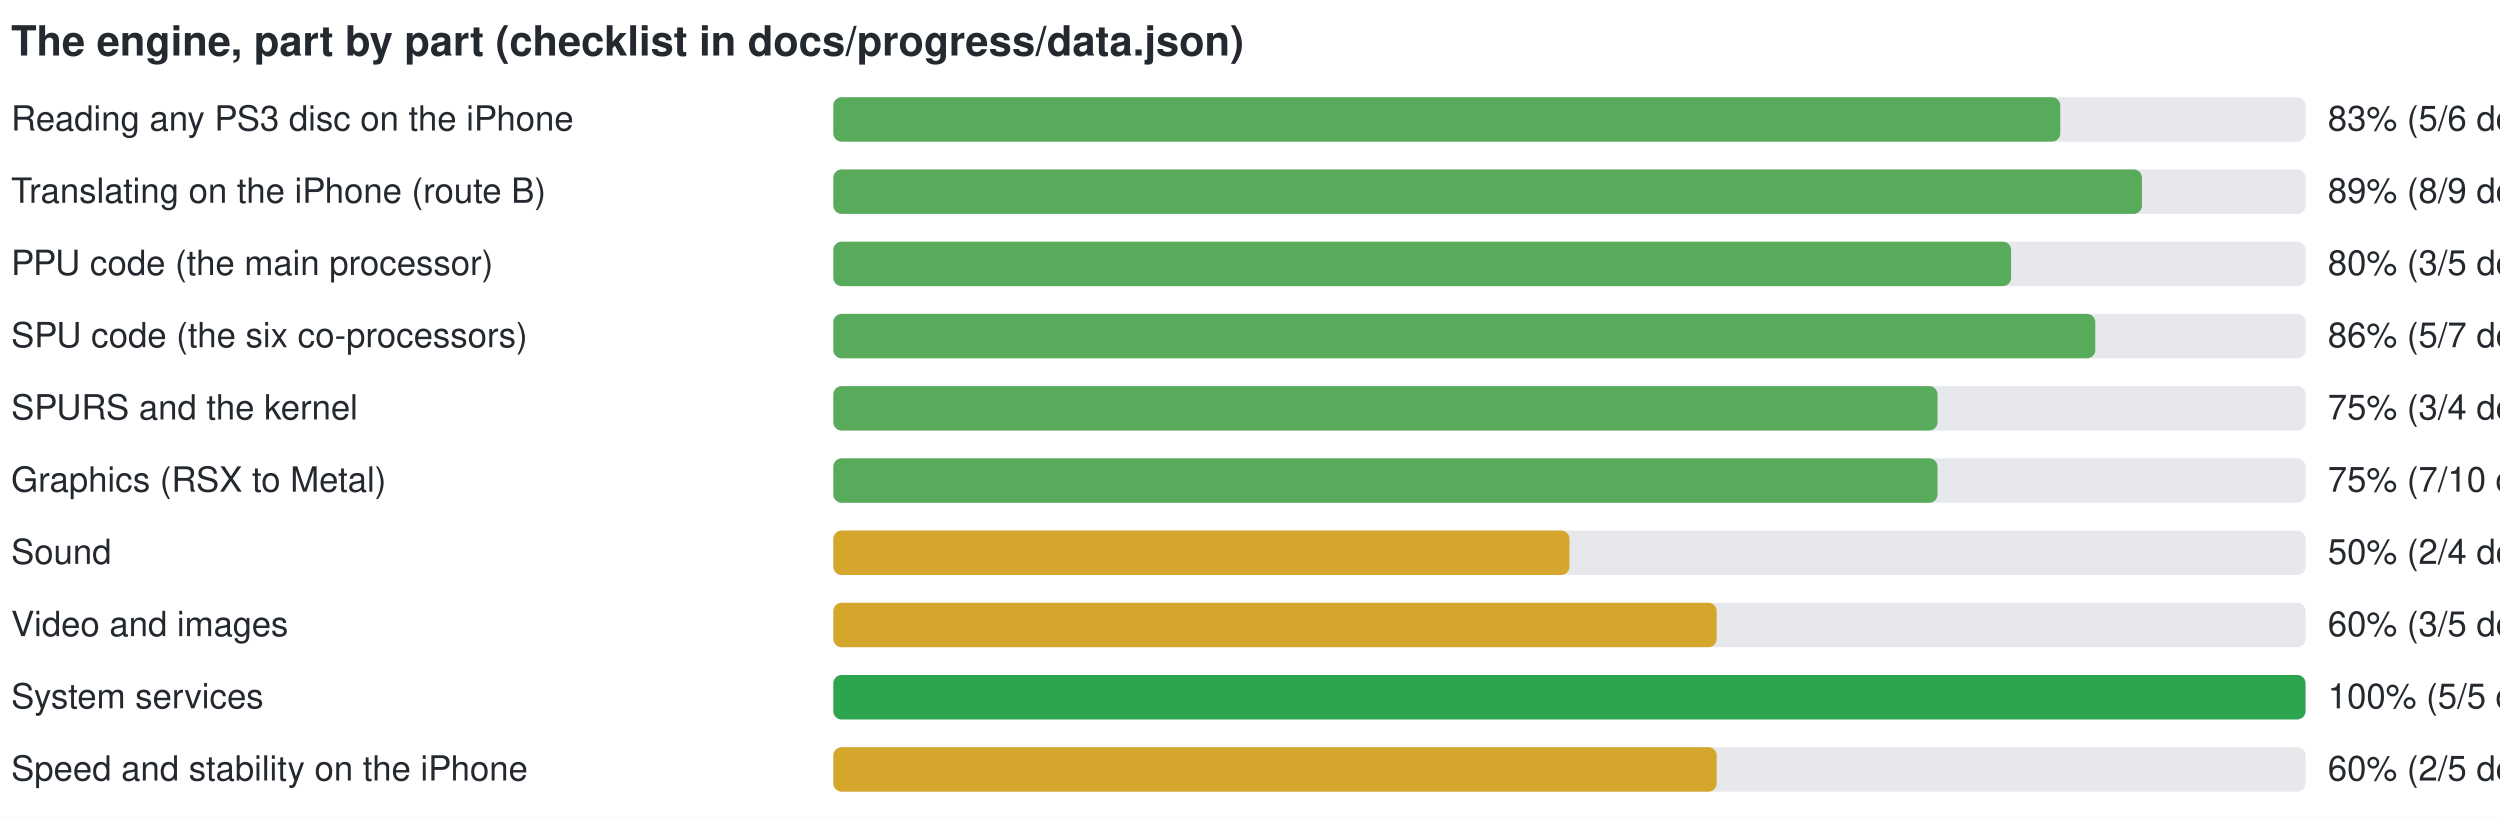
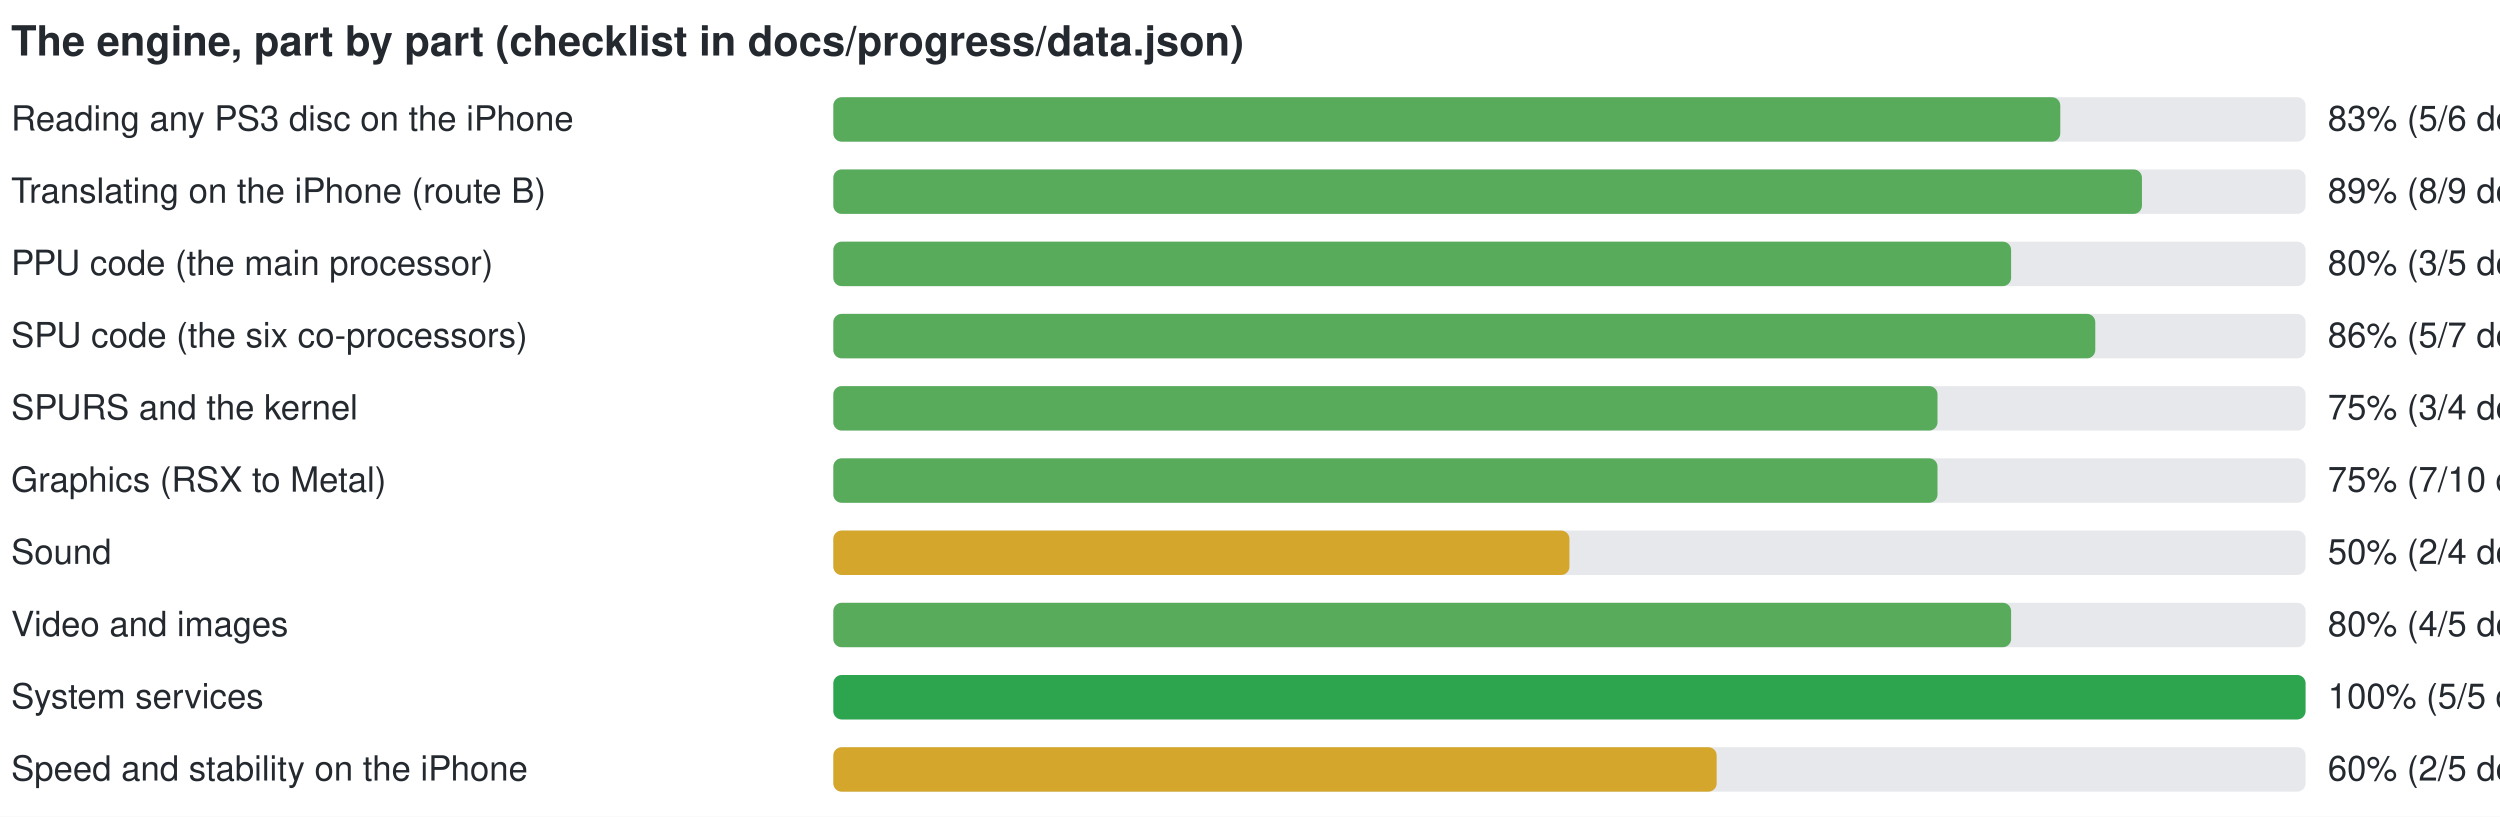
<svg xmlns="http://www.w3.org/2000/svg" width="900" height="294" viewBox="0 0 900 294" font-family="-apple-system,Segoe UI,Helvetica,Arial,sans-serif">
  <rect width="900" height="294" fill="#ffffff" />
  <text x="4" y="20" font-size="15" font-weight="600" fill="#24292f">The engine, part by part (checklist in docs/progress/data.json)</text>
  <text x="4" y="47" font-size="12.5" fill="#24292f">Reading any PS3 disc on the iPhone</text>
  <rect x="300" y="35" width="530" height="16" rx="3" fill="#e6e8eb" />
  <rect x="300" y="35" width="441.7" height="16" rx="3" fill="#57ab5a" />
  <text x="838" y="47" font-size="12.5" fill="#24292f">83%  (5/6 done)</text>
  <text x="4" y="73" font-size="12.5" fill="#24292f">Translating on the iPhone (route B)</text>
  <rect x="300" y="61" width="530" height="16" rx="3" fill="#e6e8eb" />
  <rect x="300" y="61" width="471.1" height="16" rx="3" fill="#57ab5a" />
  <text x="838" y="73" font-size="12.5" fill="#24292f">89%  (8/9 done)</text>
  <text x="4" y="99" font-size="12.5" fill="#24292f">PPU code (the main processor)</text>
  <rect x="300" y="87" width="530" height="16" rx="3" fill="#e6e8eb" />
  <rect x="300" y="87" width="424.0" height="16" rx="3" fill="#57ab5a" />
  <text x="838" y="99" font-size="12.5" fill="#24292f">80%  (3/5 done)</text>
  <text x="4" y="125" font-size="12.5" fill="#24292f">SPU code (the six co-processors)</text>
  <rect x="300" y="113" width="530" height="16" rx="3" fill="#e6e8eb" />
  <rect x="300" y="113" width="454.3" height="16" rx="3" fill="#57ab5a" />
  <text x="838" y="125" font-size="12.5" fill="#24292f">86%  (5/7 done)</text>
  <text x="4" y="151" font-size="12.5" fill="#24292f">SPURS and the kernel</text>
  <rect x="300" y="139" width="530" height="16" rx="3" fill="#e6e8eb" />
  <rect x="300" y="139" width="397.5" height="16" rx="3" fill="#57ab5a" />
  <text x="838" y="151" font-size="12.5" fill="#24292f">75%  (3/4 done)</text>
  <text x="4" y="177" font-size="12.5" fill="#24292f">Graphics (RSX to Metal)</text>
  <rect x="300" y="165" width="530" height="16" rx="3" fill="#e6e8eb" />
  <rect x="300" y="165" width="397.5" height="16" rx="3" fill="#57ab5a" />
  <text x="838" y="177" font-size="12.5" fill="#24292f">75%  (7/10 done)</text>
  <text x="4" y="203" font-size="12.5" fill="#24292f">Sound</text>
  <rect x="300" y="191" width="530" height="16" rx="3" fill="#e6e8eb" />
  <rect x="300" y="191" width="265.0" height="16" rx="3" fill="#d4a72c" />
  <text x="838" y="203" font-size="12.5" fill="#24292f">50%  (2/4 done)</text>
  <text x="4" y="229" font-size="12.5" fill="#24292f">Video and images</text>
  <rect x="300" y="217" width="530" height="16" rx="3" fill="#e6e8eb" />
-   <rect x="300" y="217" width="318.0" height="16" rx="3" fill="#d4a72c" />
-   <text x="838" y="229" font-size="12.5" fill="#24292f">60%  (3/5 done)</text>
+   <rect x="300" y="217" width="424.0" height="16" rx="3" fill="#57ab5a" />
+   <text x="838" y="229" font-size="12.5" fill="#24292f">80%  (4/5 done)</text>
  <text x="4" y="255" font-size="12.5" fill="#24292f">System services</text>
  <rect x="300" y="243" width="530" height="16" rx="3" fill="#e6e8eb" />
  <rect x="300" y="243" width="530.0" height="16" rx="3" fill="#2da44e" />
  <text x="838" y="255" font-size="12.5" fill="#24292f">100%  (5/5 done)</text>
  <text x="4" y="281" font-size="12.5" fill="#24292f">Speed and stability on the iPhone</text>
  <rect x="300" y="269" width="530" height="16" rx="3" fill="#e6e8eb" />
  <rect x="300" y="269" width="318.0" height="16" rx="3" fill="#d4a72c" />
  <text x="838" y="281" font-size="12.5" fill="#24292f">60%  (2/5 done)</text>
</svg>
